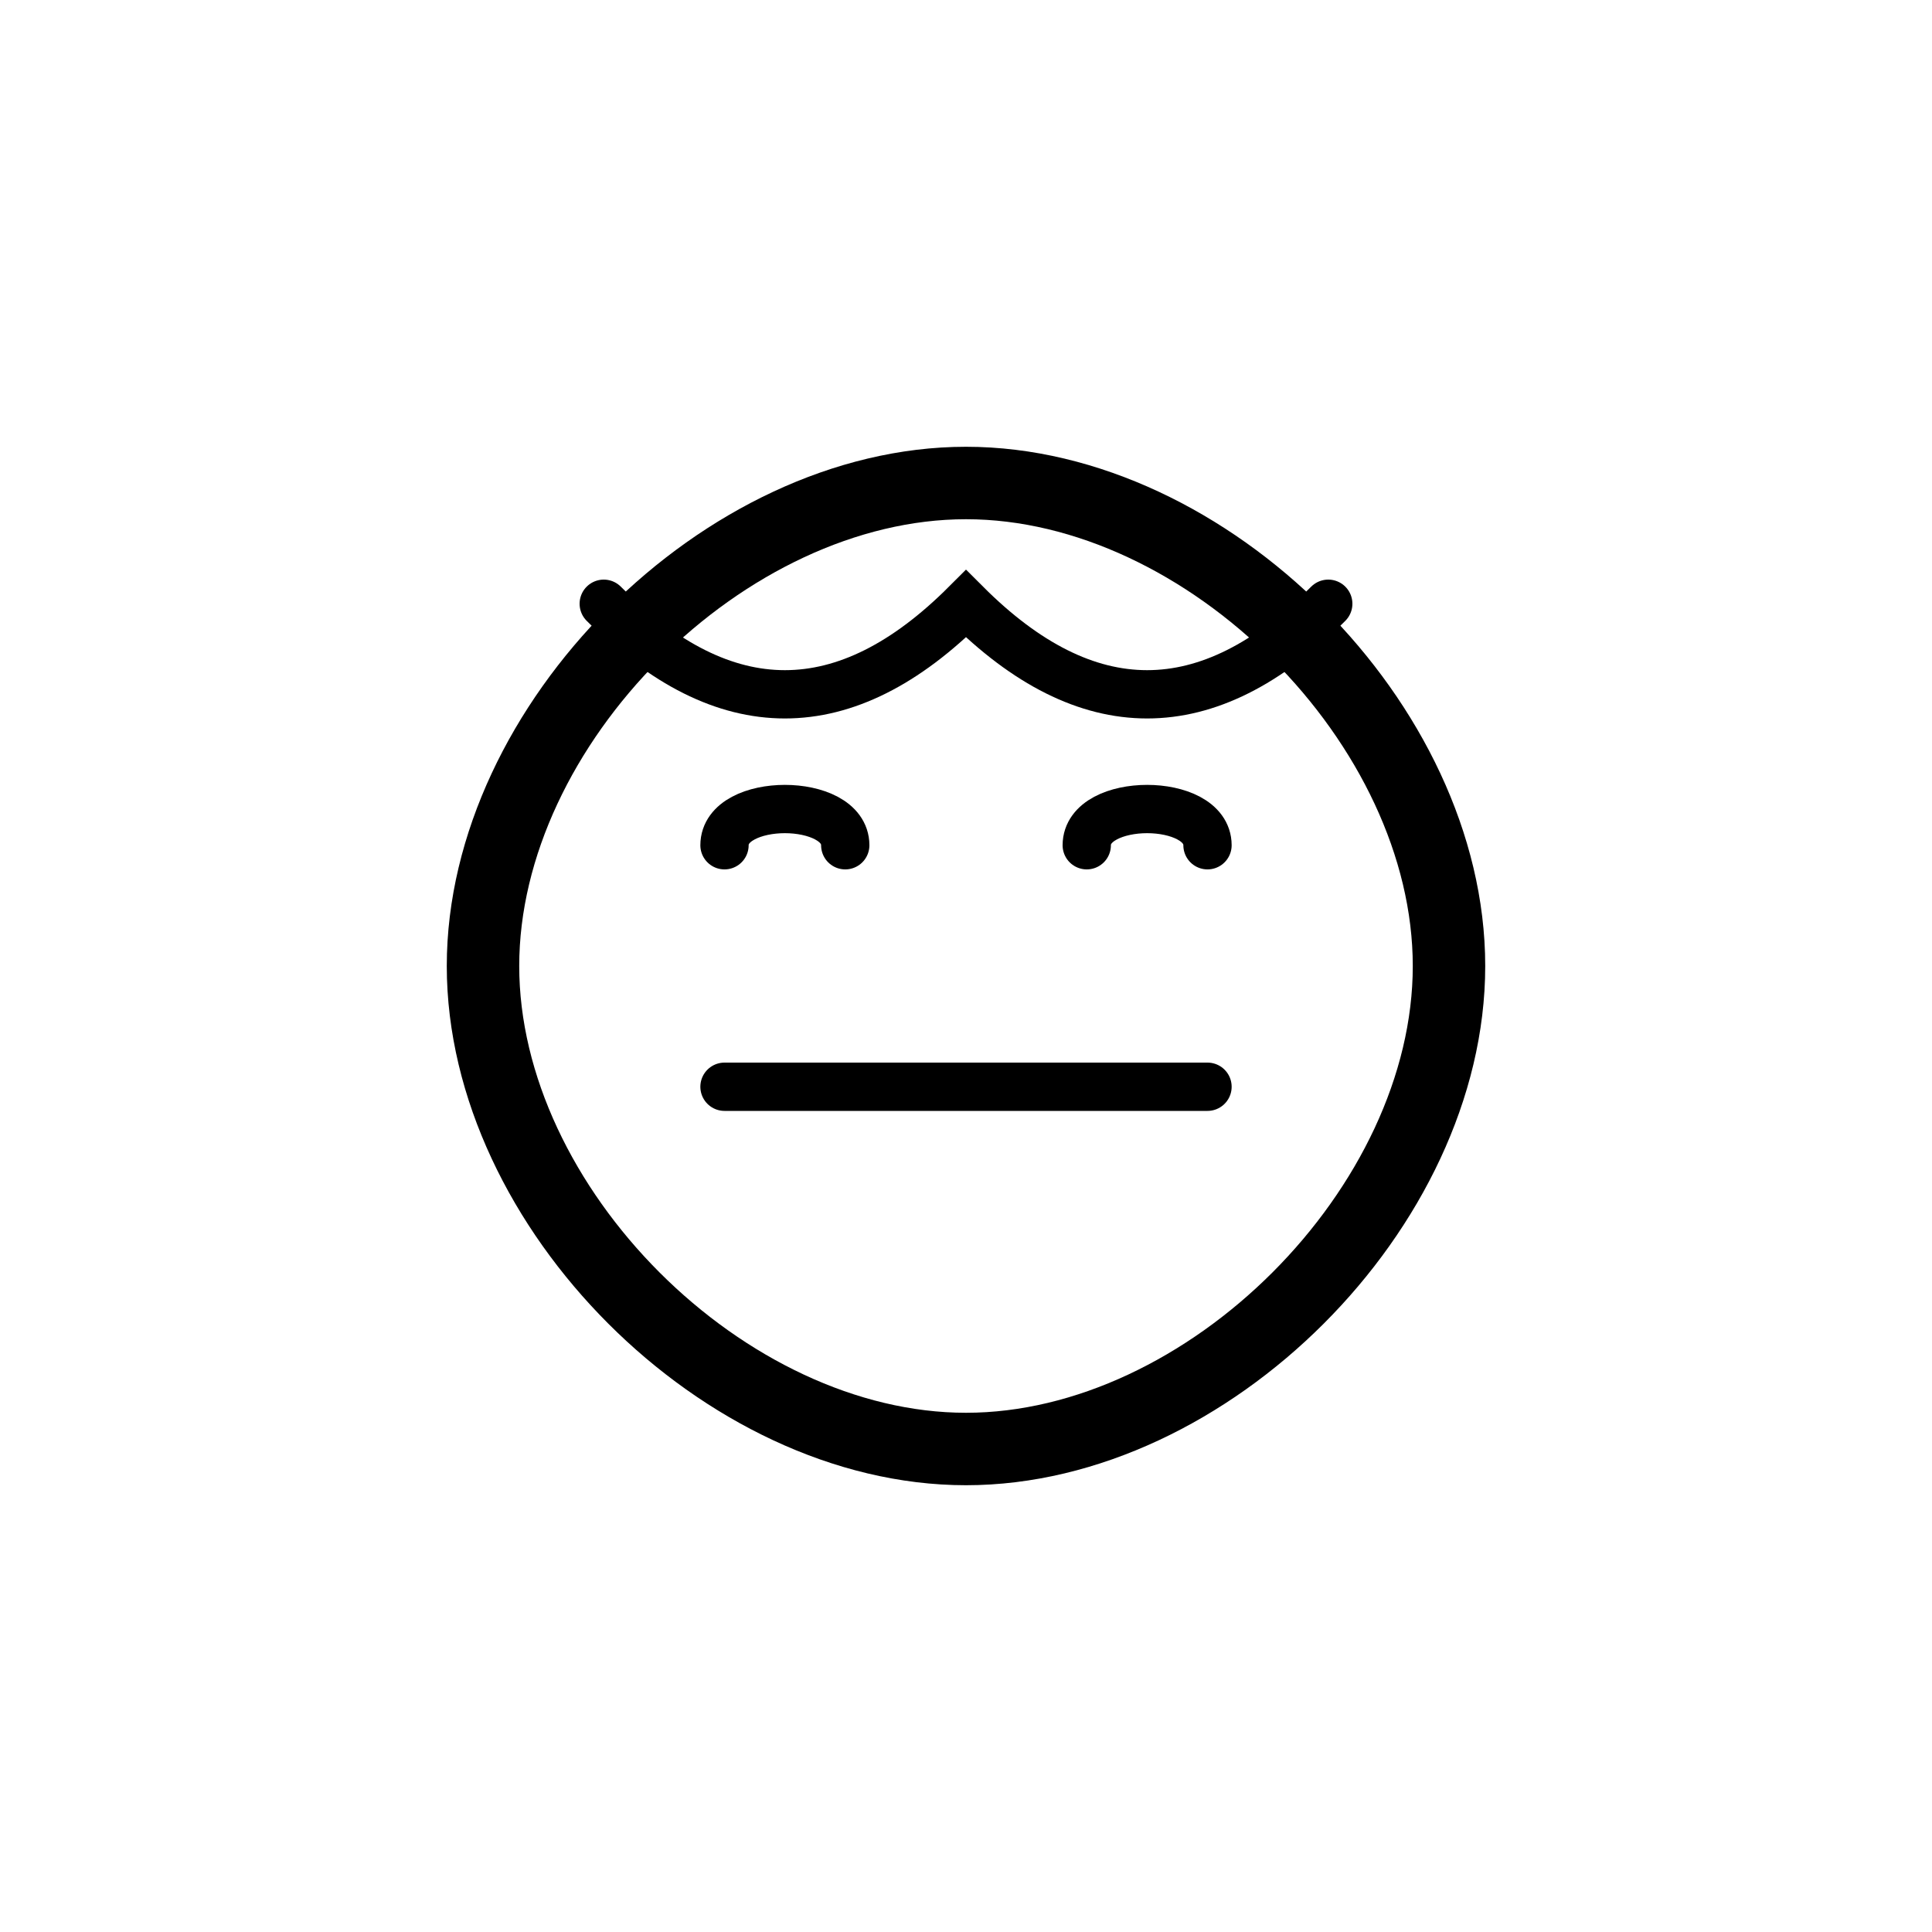
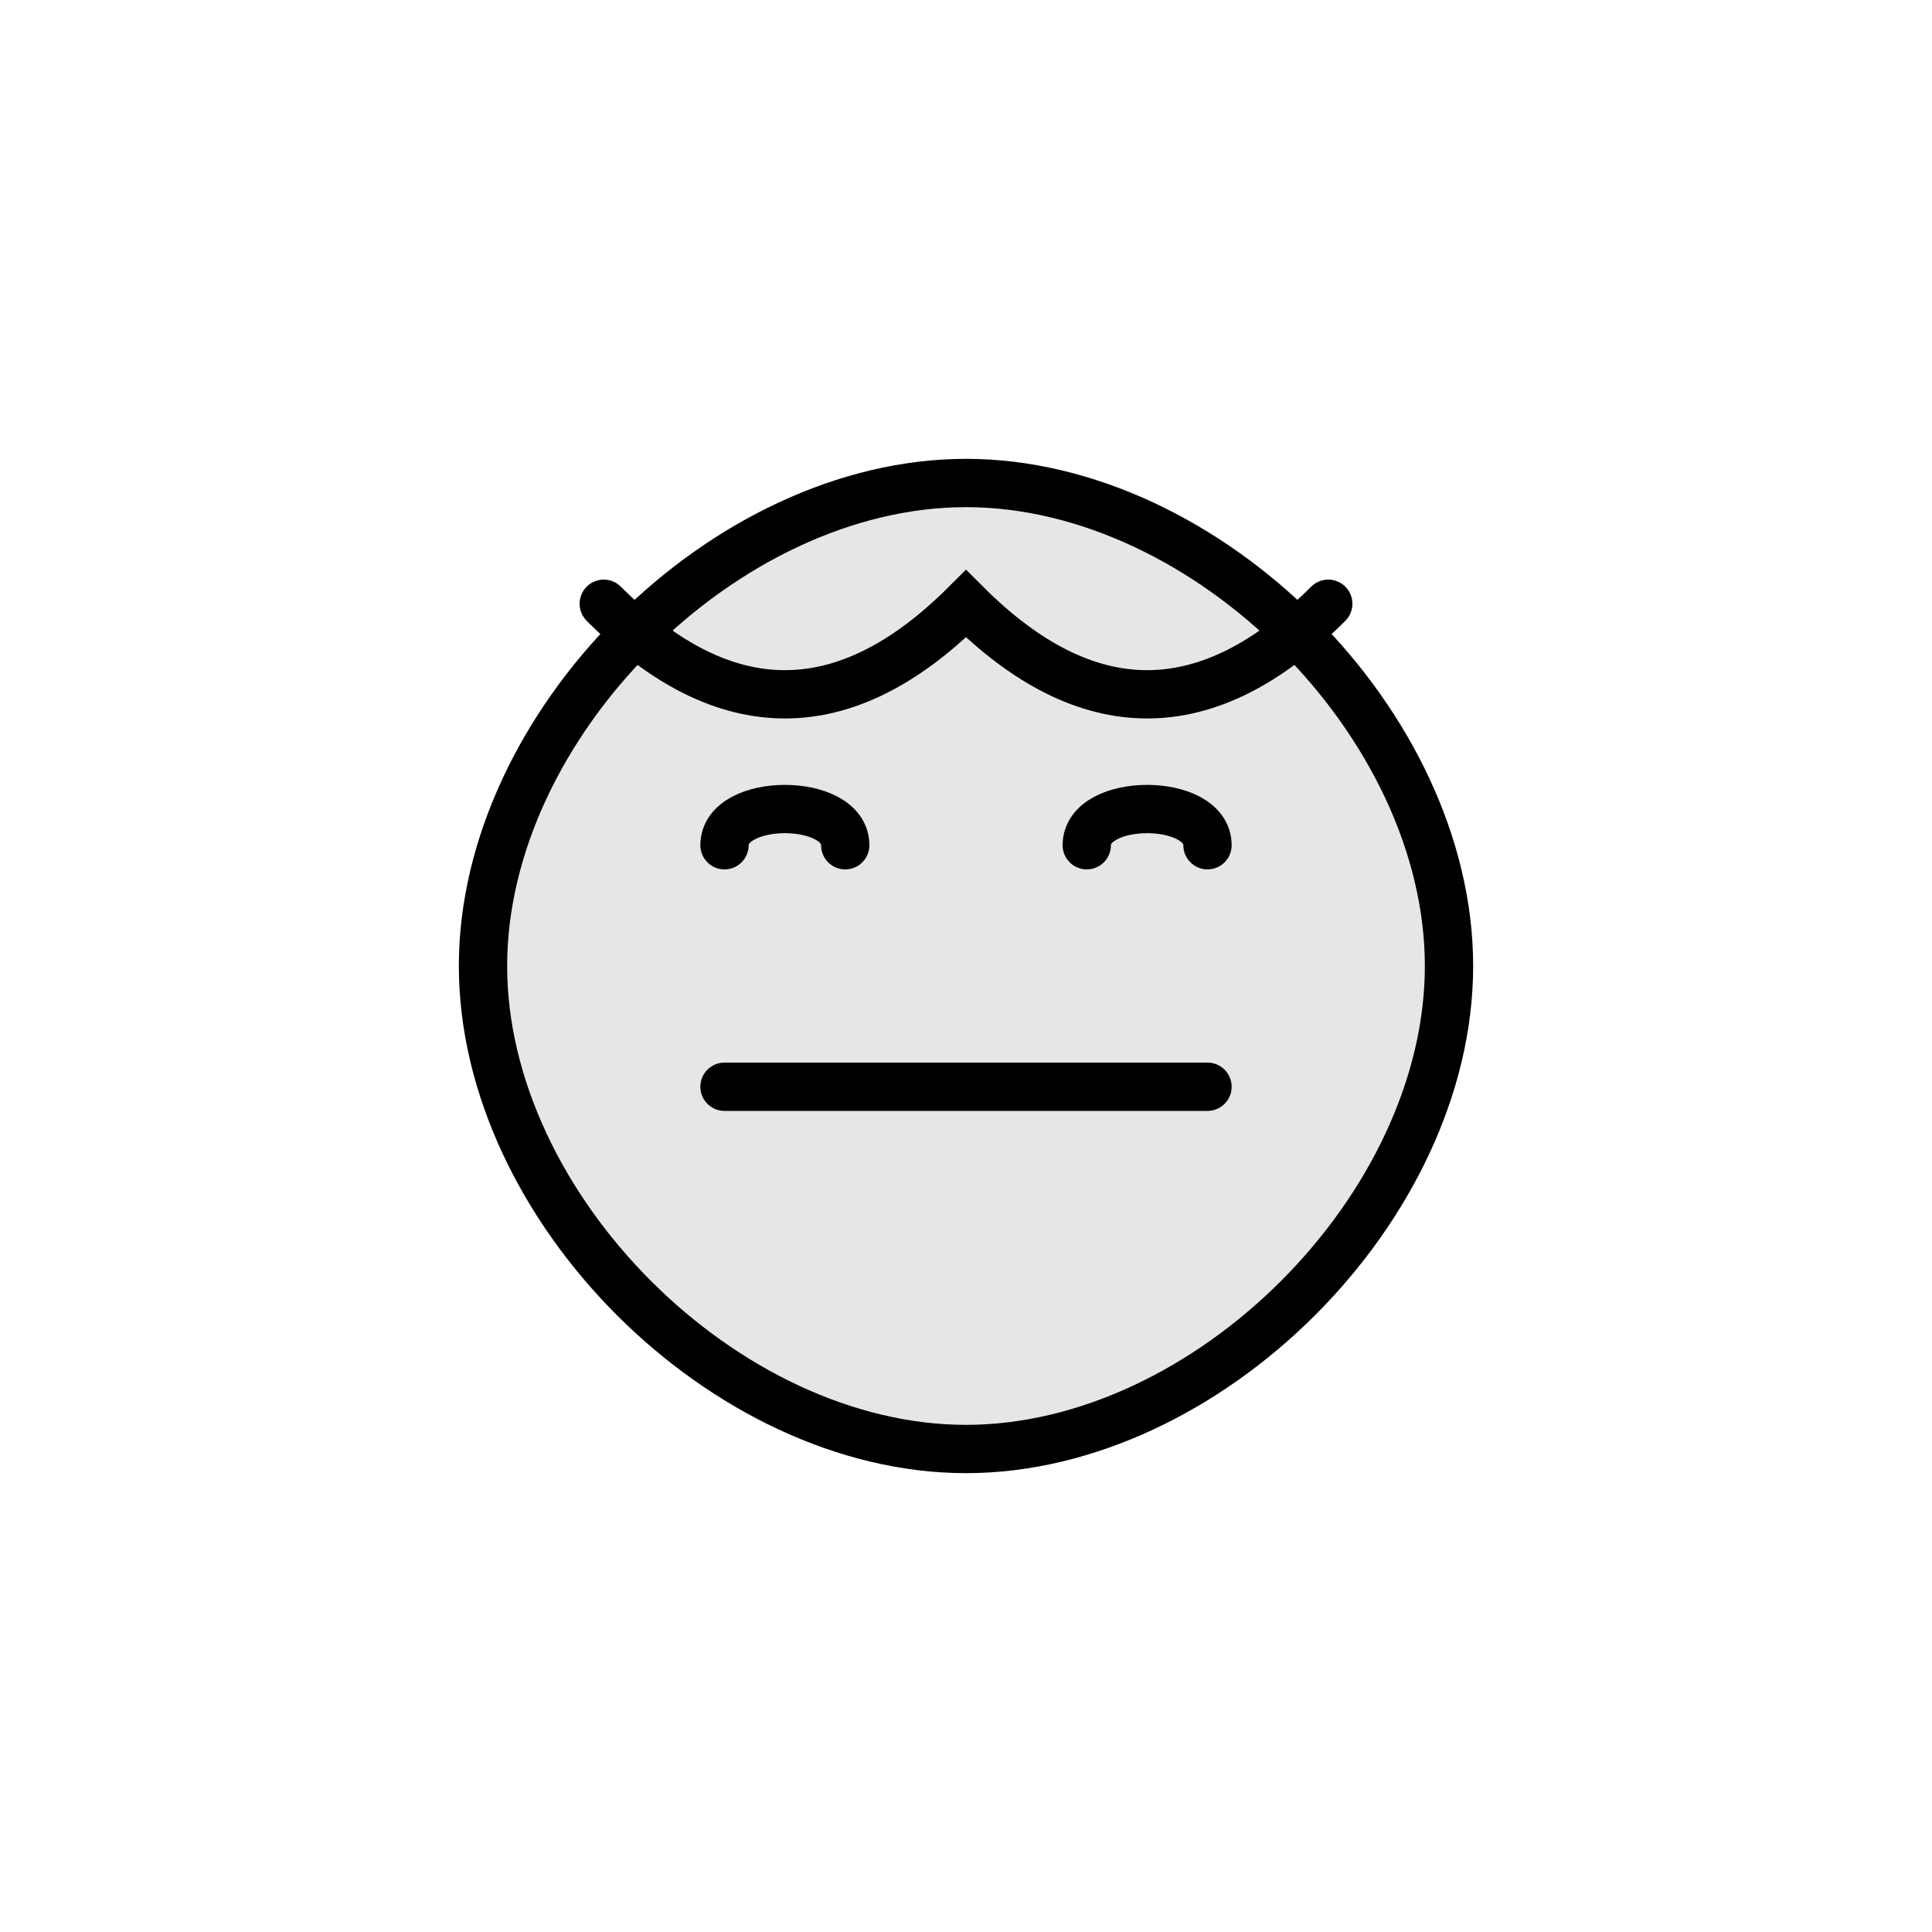
<svg xmlns="http://www.w3.org/2000/svg" width="80" height="80" viewBox="0 0 80 80" fill="none">
-   <path d="M20 40C20 30 30 20 40 20C50 20 60 30 60 40C60 50 50 60 40 60C30 60 20 50 20 40Z" stroke="currentColor" stroke-width="3" stroke-linecap="round" stroke-linejoin="round" fill="none" />
+   <path d="M20 40C20 30 30 20 40 20C50 20 60 30 60 40C60 50 50 60 40 60C30 60 20 50 20 40Z" stroke="currentColor" stroke-width="2" stroke-linecap="round" stroke-linejoin="round" fill="currentColor" fill-opacity="0.1" />
  <path d="M30 35C30 33 35 33 35 35M45 35C45 33 50 33 50 35" stroke="currentColor" stroke-width="2" stroke-linecap="round" />
  <path d="M30 45C35 45 45 45 50 45" stroke="currentColor" stroke-width="2" stroke-linecap="round" />
  <path d="M25 25C30 30 35 30 40 25C45 30 50 30 55 25" stroke="currentColor" stroke-width="2" stroke-linecap="round" />
</svg>
